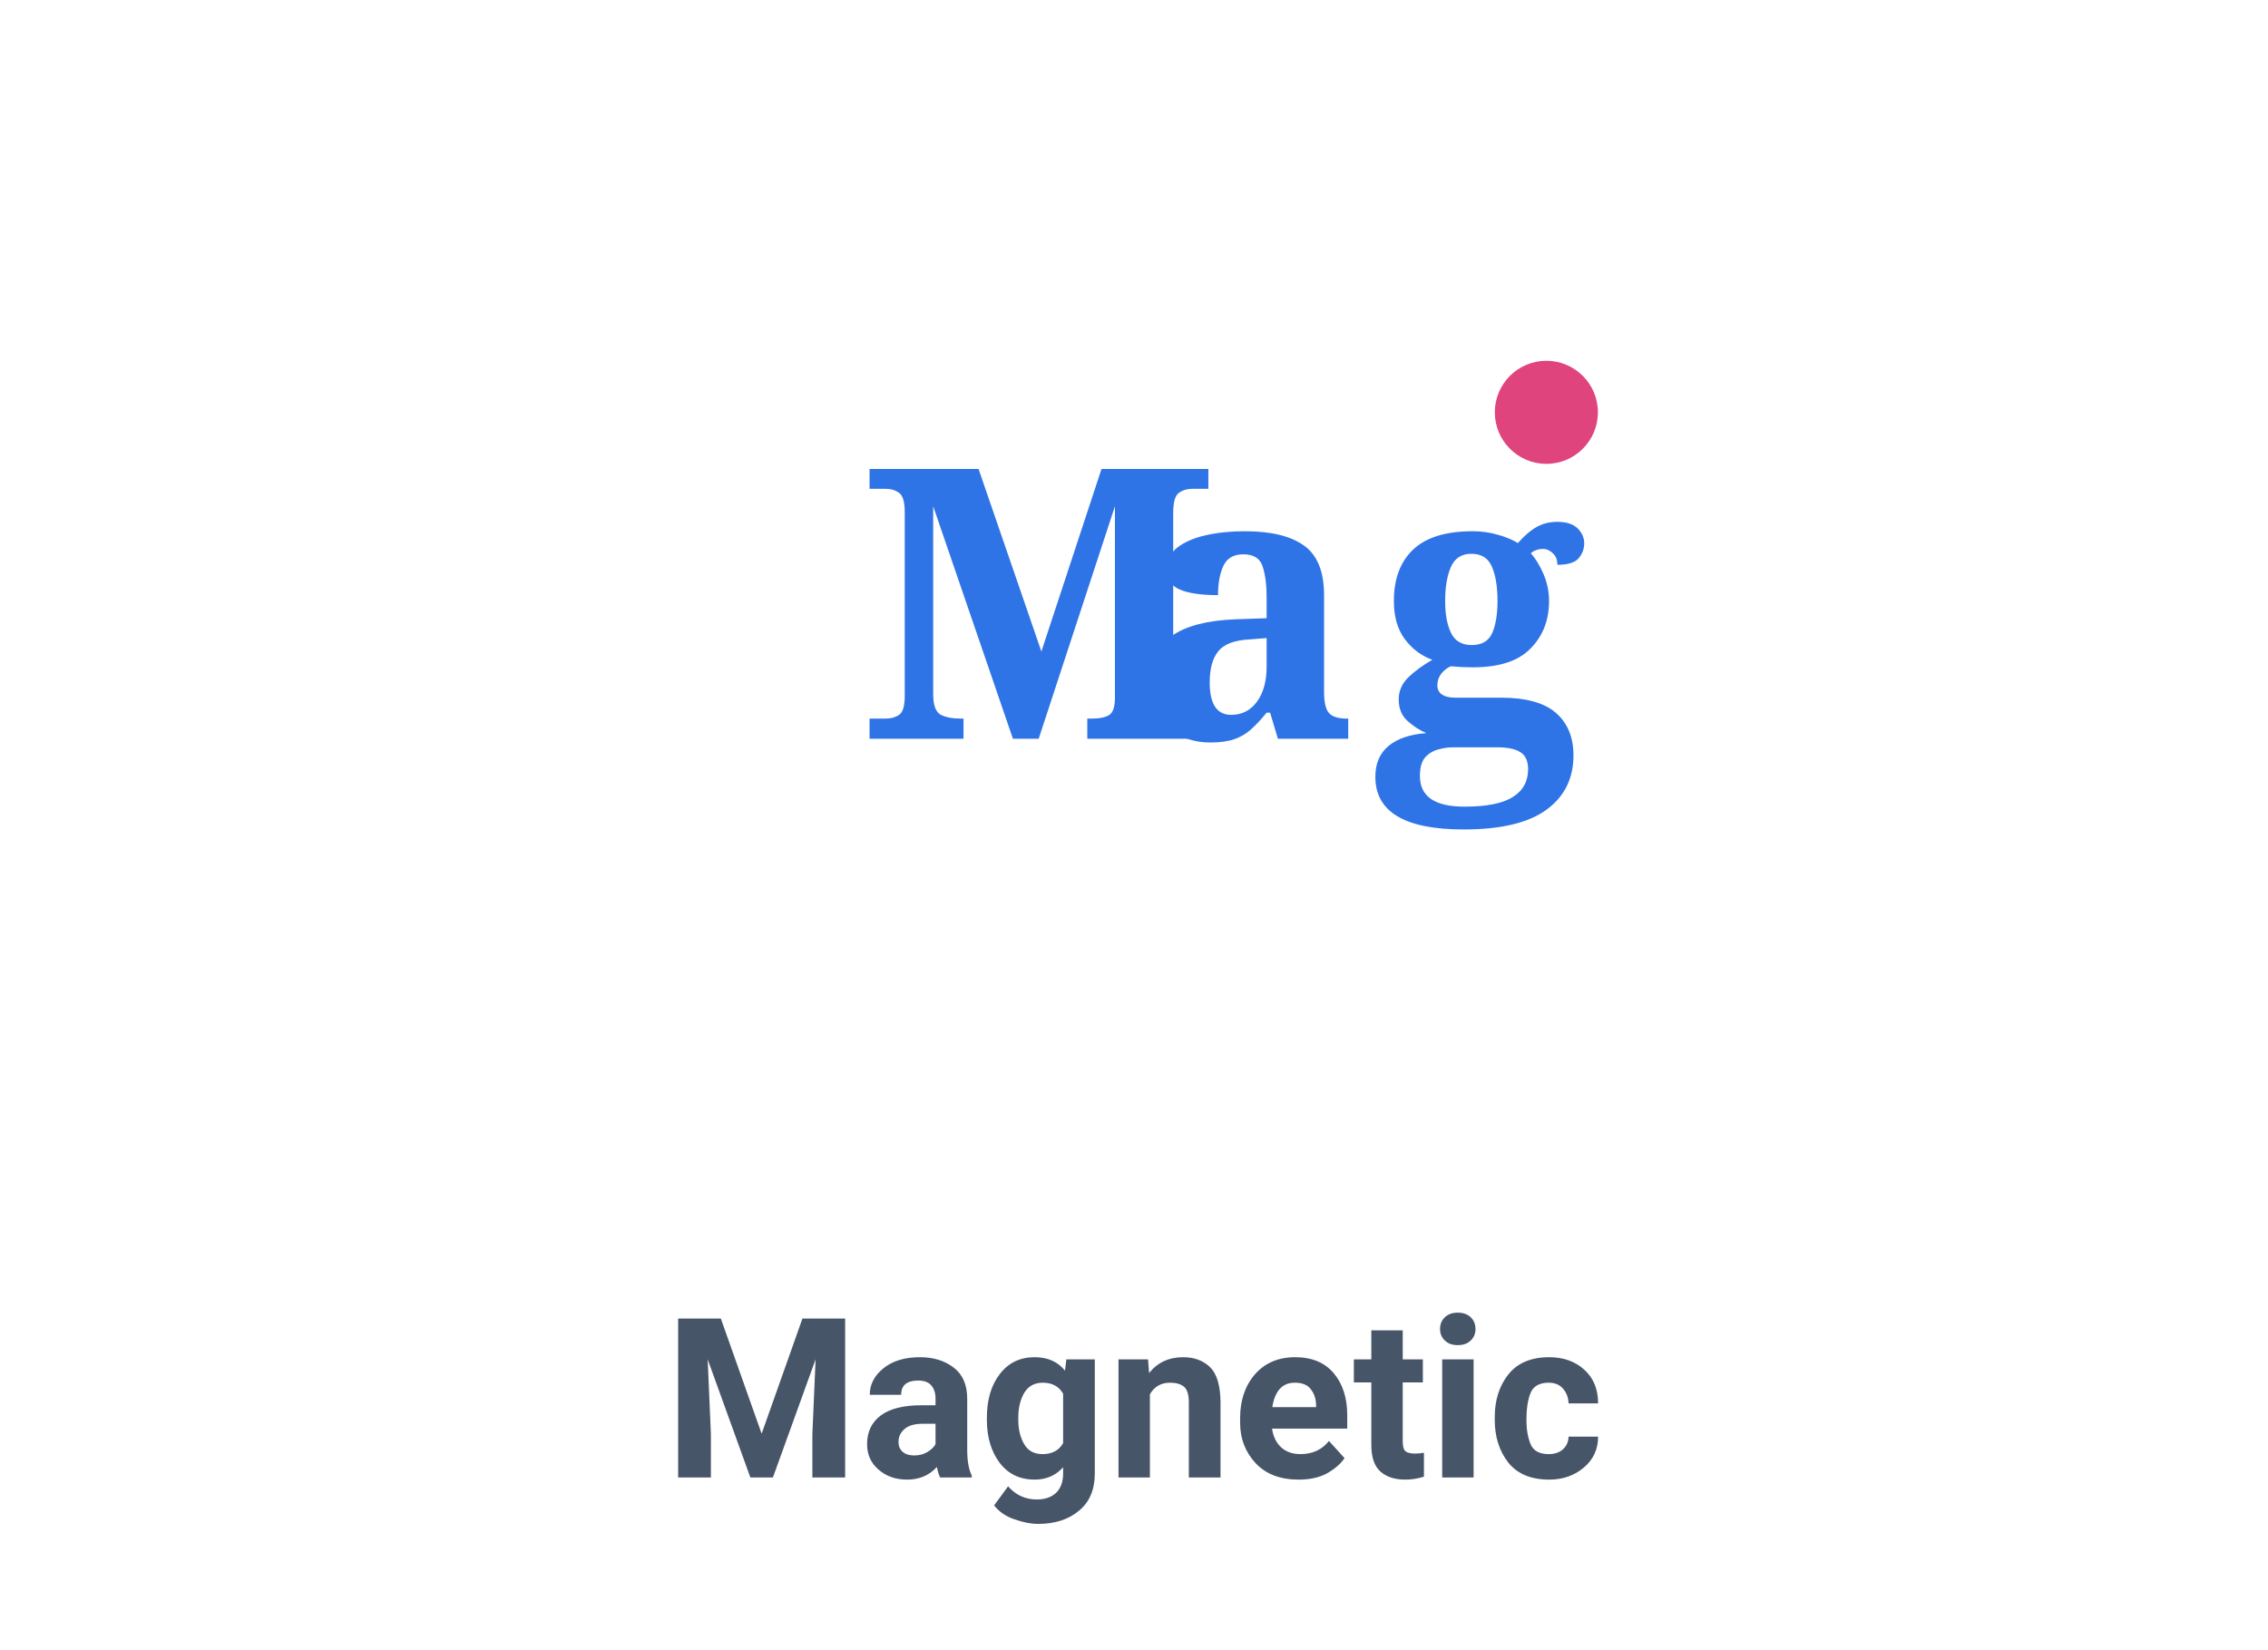
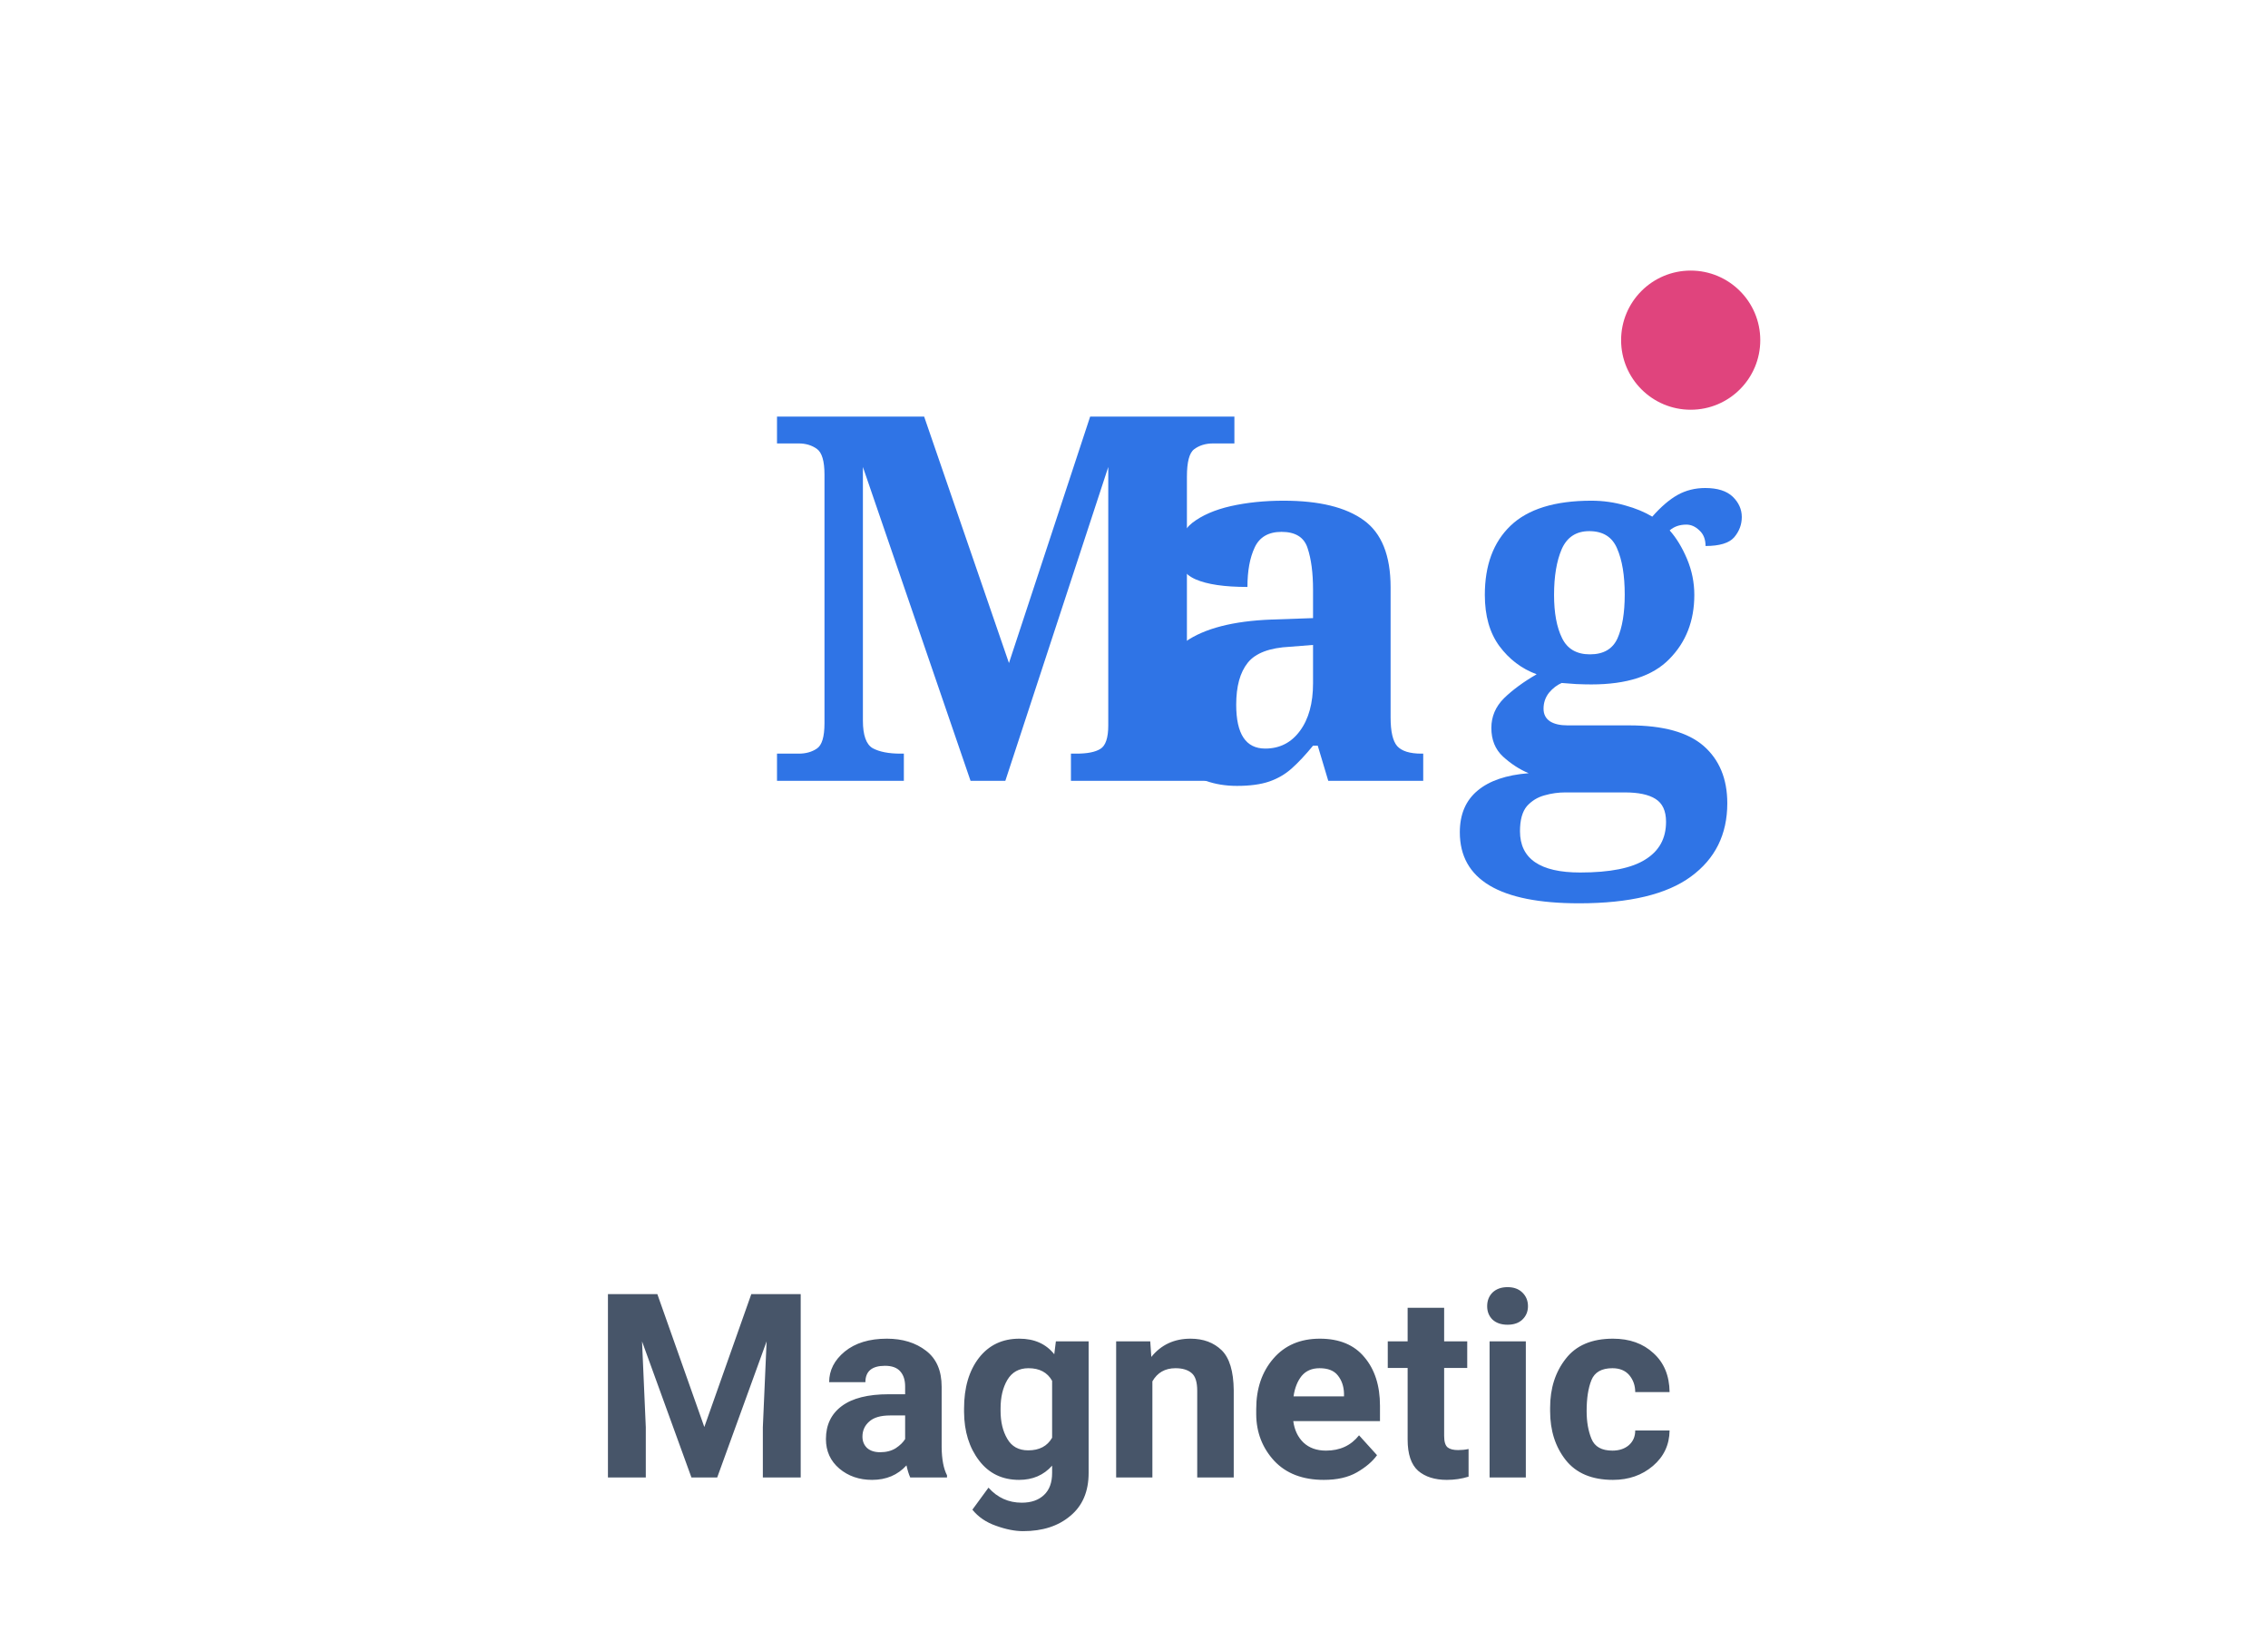
<svg xmlns="http://www.w3.org/2000/svg" viewBox="0 0 132 96">
-   <style>.mg{transform-box:fill-box;transform-origin:center;animation:mg 2s ease-in-out infinite}.mg2{animation-delay:.3s}@keyframes mg{0%,100%{transform:translate(0,0)}50%{transform:translate(3px,-3px)}}</style>
-   <g font-family="Georgia,serif" font-size="22" font-weight="700" fill="#2f74e6">
-     <text class="mg" x="50" y="43">M</text>
-     <text class="mg2" x="66" y="43">a</text>
-     <text class="mg" x="80" y="43">g</text>
+   <g transform="translate(66,36) scale(1.35) translate(-66,-36)">
+     <style>.mg{transform-box:fill-box;transform-origin:center;animation:mg 2s ease-in-out infinite}.mg2{animation-delay:.3s}@keyframes mg{0%,100%{transform:translate(0,0)}50%{transform:translate(3px,-3px)}}</style>
+     <g font-family="Georgia,serif" font-size="22" font-weight="700" fill="#2f74e6">
+       <text class="mg" x="50" y="43">M</text>
+       <text class="mg2" x="66" y="43">a</text>
+       <text class="mg" x="80" y="43">g</text>
+     </g>
+     <circle cx="90" cy="24" r="3" fill="#e0447d" />
  </g>
-   <circle cx="90" cy="24" r="3" fill="#e0447d" />
-   <text x="66" y="86" text-anchor="middle" font-family="-apple-system,Segoe UI,Roboto,Helvetica,Arial,sans-serif" font-size="13" font-weight="600" fill="#475569">Magnetic</text>
+   <text x="66" y="86" text-anchor="middle" font-family="-apple-system,Segoe UI,Roboto,Helvetica,Arial,sans-serif" font-size="15" font-weight="600" fill="#475569">Magnetic</text>
</svg>
